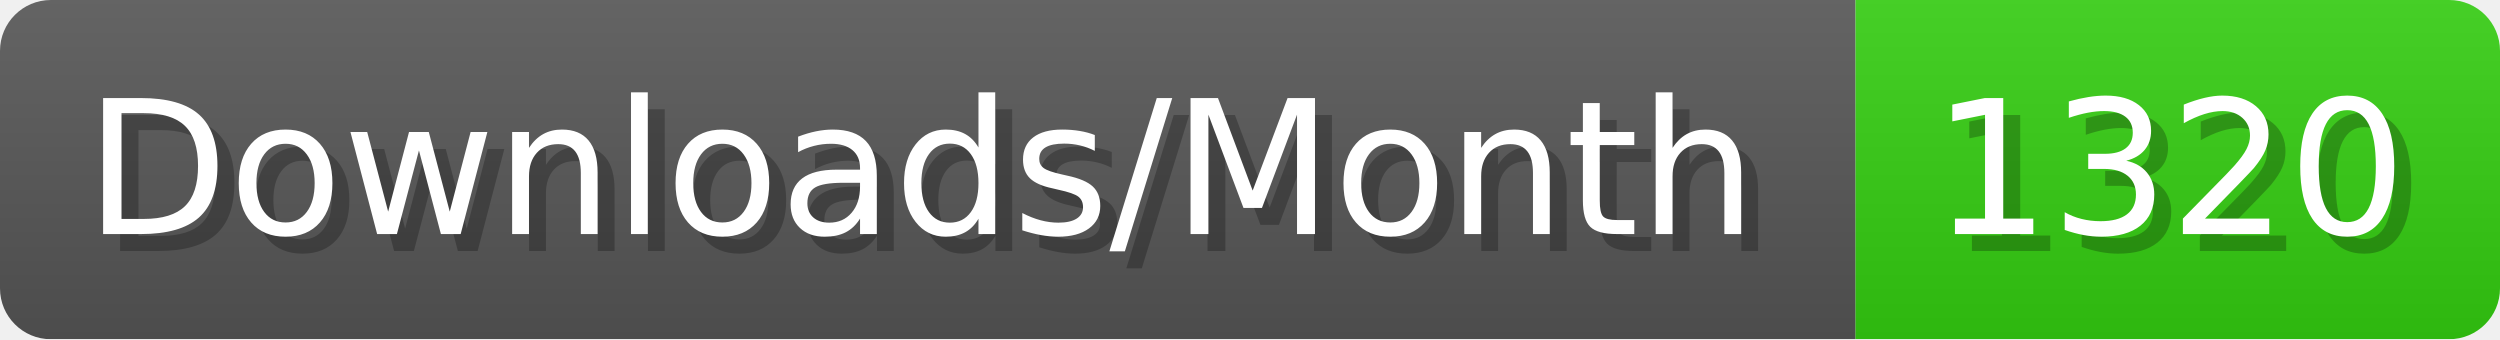
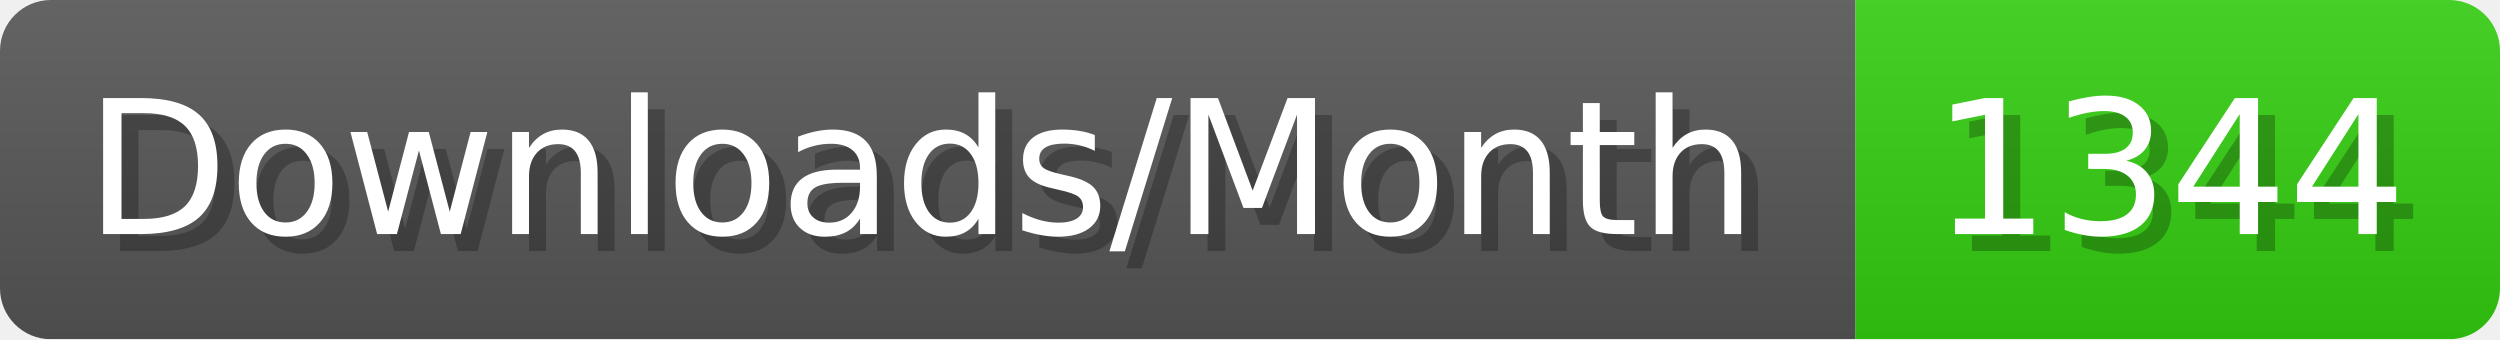
- <svg xmlns="http://www.w3.org/2000/svg" width="147.4" height="20" viewBox="0 0 1474 200" role="img" aria-label="Downloads/Month: 1320">
+ <svg xmlns="http://www.w3.org/2000/svg" width="147.4" height="20" viewBox="0 0 1474 200" role="img" aria-label="Downloads/Month: 1344">
  <linearGradient id="YlXUI" x2="0" y2="100%">
    <stop offset="0" stop-opacity=".1" stop-color="#EEE" />
    <stop offset="1" stop-opacity=".1" />
  </linearGradient>
  <mask id="JHhop">
    <rect width="1474" height="200" rx="30" fill="#FFF" />
  </mask>
  <g mask="url(#JHhop)">
    <rect width="1094" height="200" fill="#555" />
    <rect width="380" height="200" fill="#3C1" x="1094" />
    <rect width="1474" height="200" fill="url(#YlXUI)" />
  </g>
  <g aria-hidden="true" fill="#fff" text-anchor="start" font-family="Verdana,DejaVu Sans,sans-serif" font-size="110">
    <text x="60" y="148" textLength="994" fill="#000" opacity="0.25">Downloads/Month</text>
    <text x="50" y="138" textLength="994">Downloads/Month</text>
-     <text x="1149" y="148" textLength="280" fill="#000" opacity="0.25">1320</text>
-     <text x="1139" y="138" textLength="280">1320</text>
+     <text x="1149" y="148" textLength="280" fill="#000" opacity="0.25">1344</text>
+     <text x="1139" y="138" textLength="280">1344</text>
  </g>
</svg>
